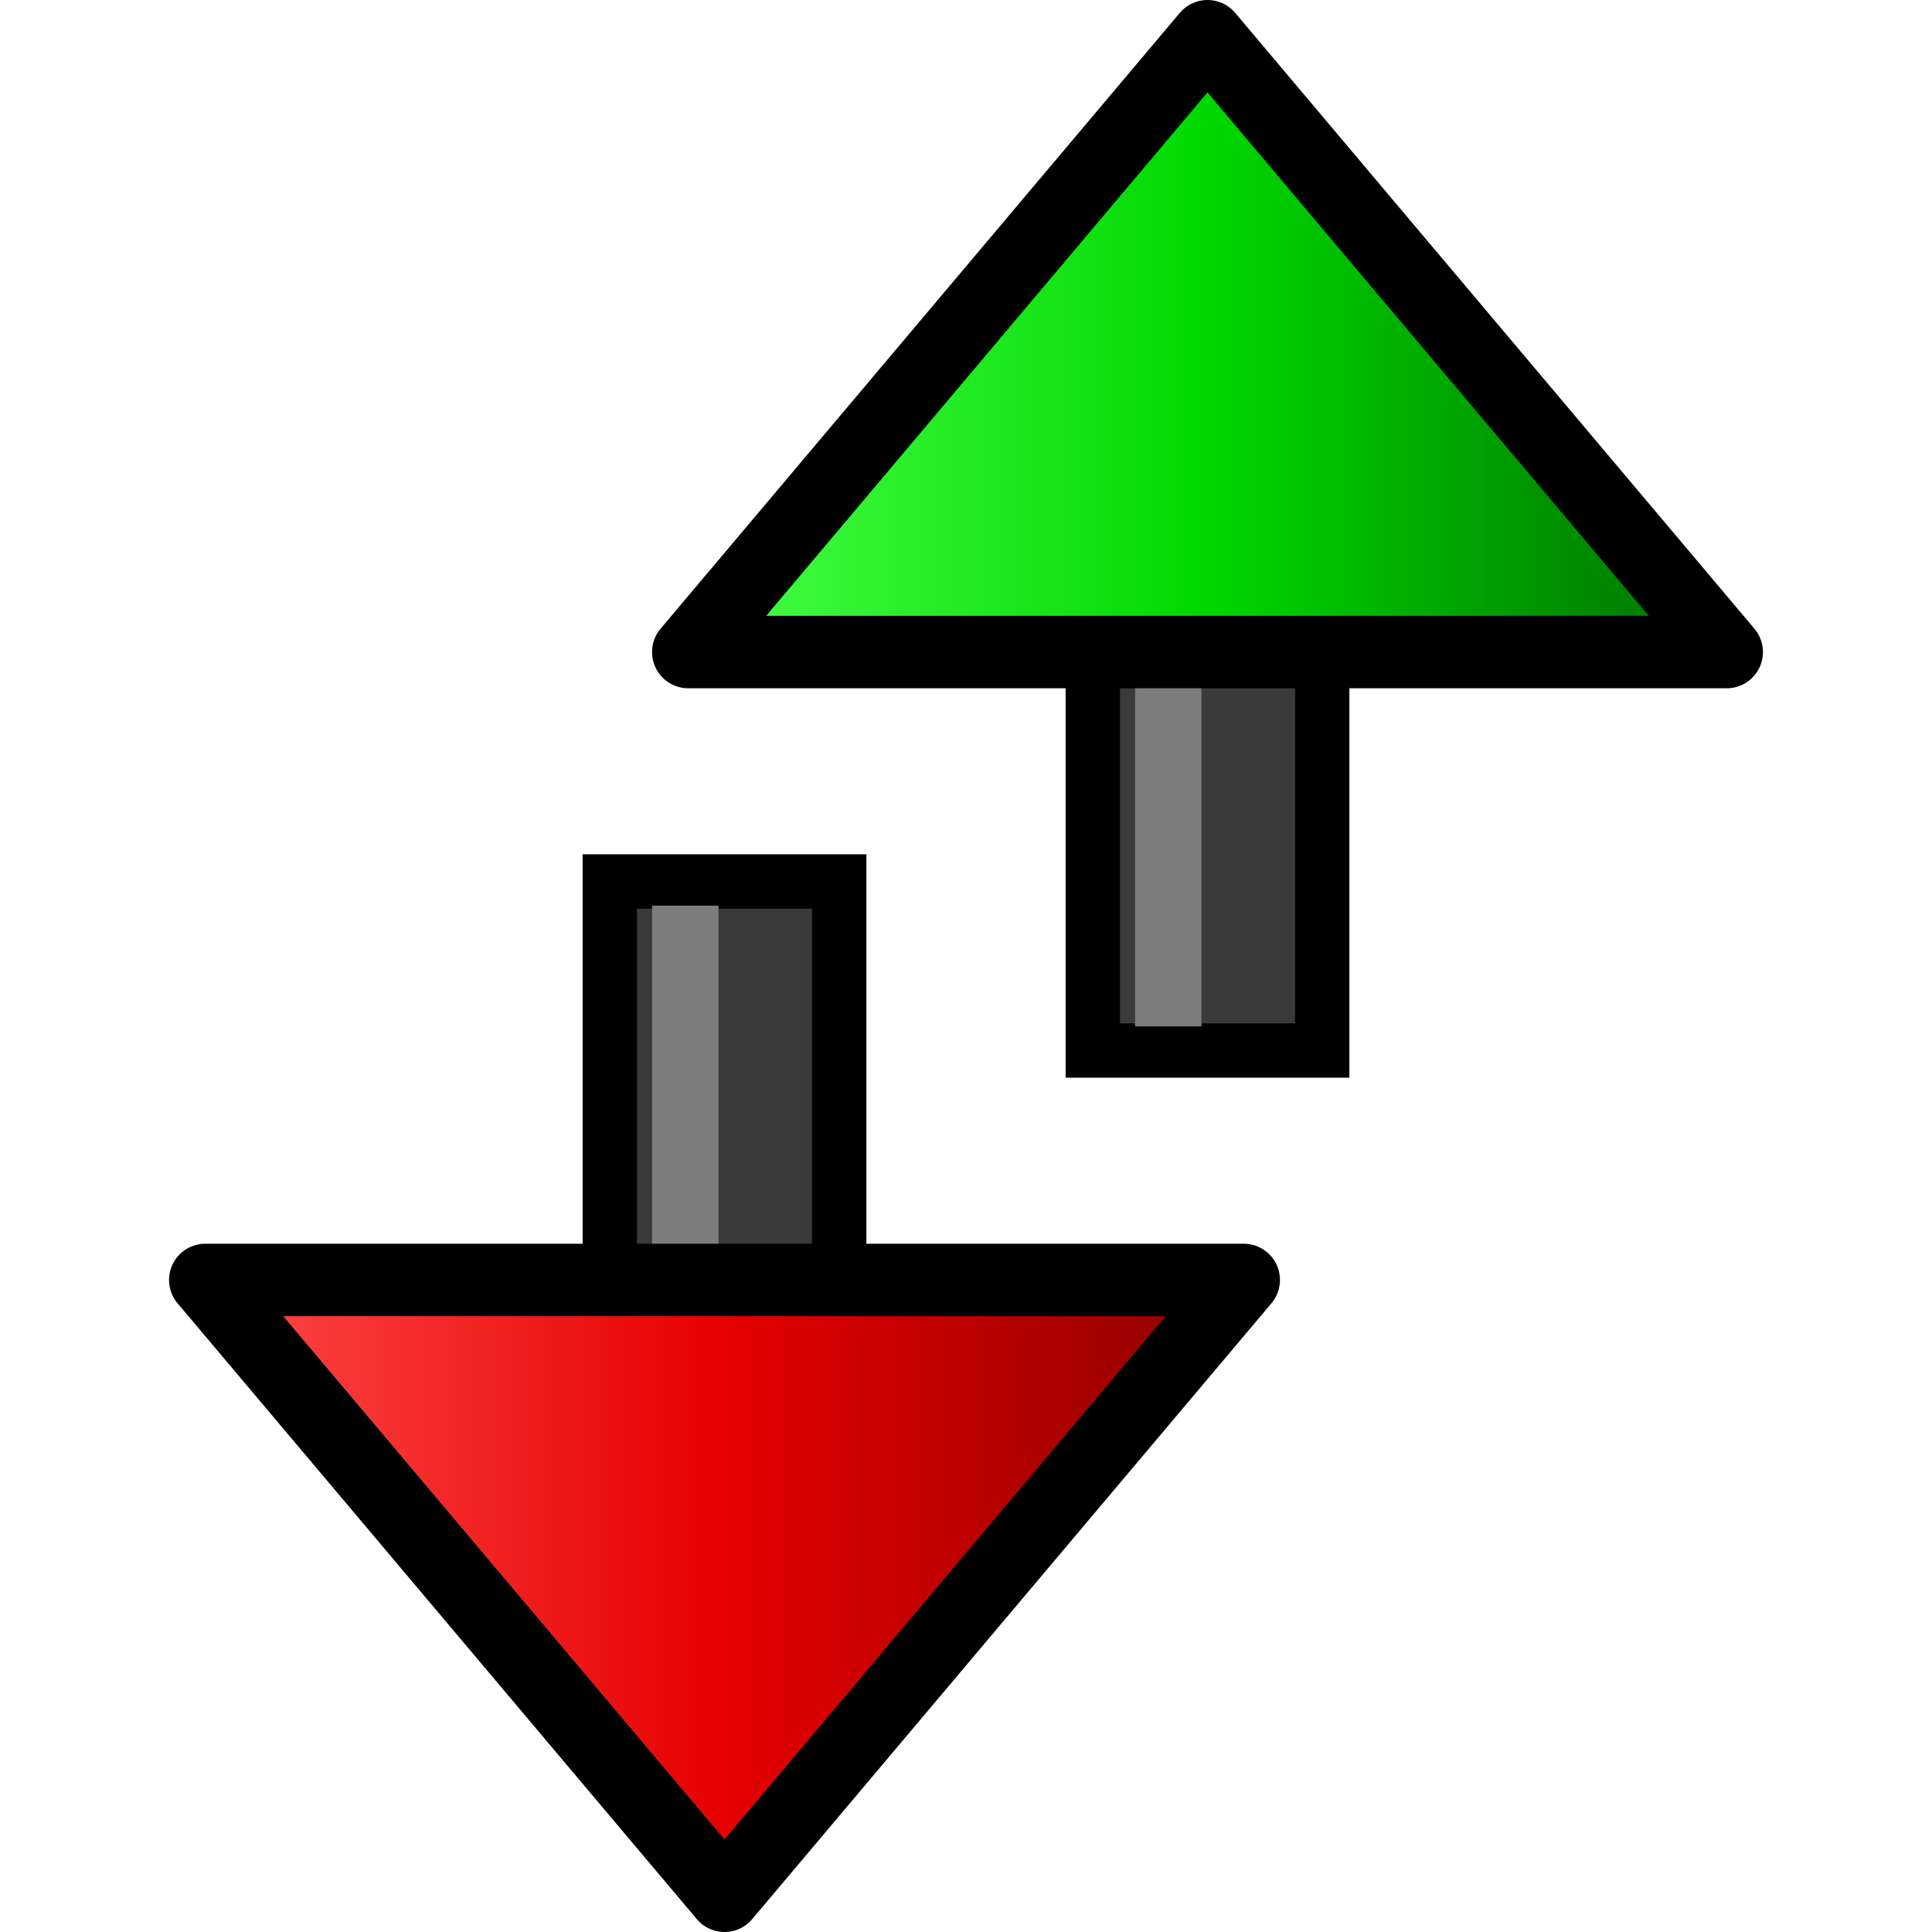
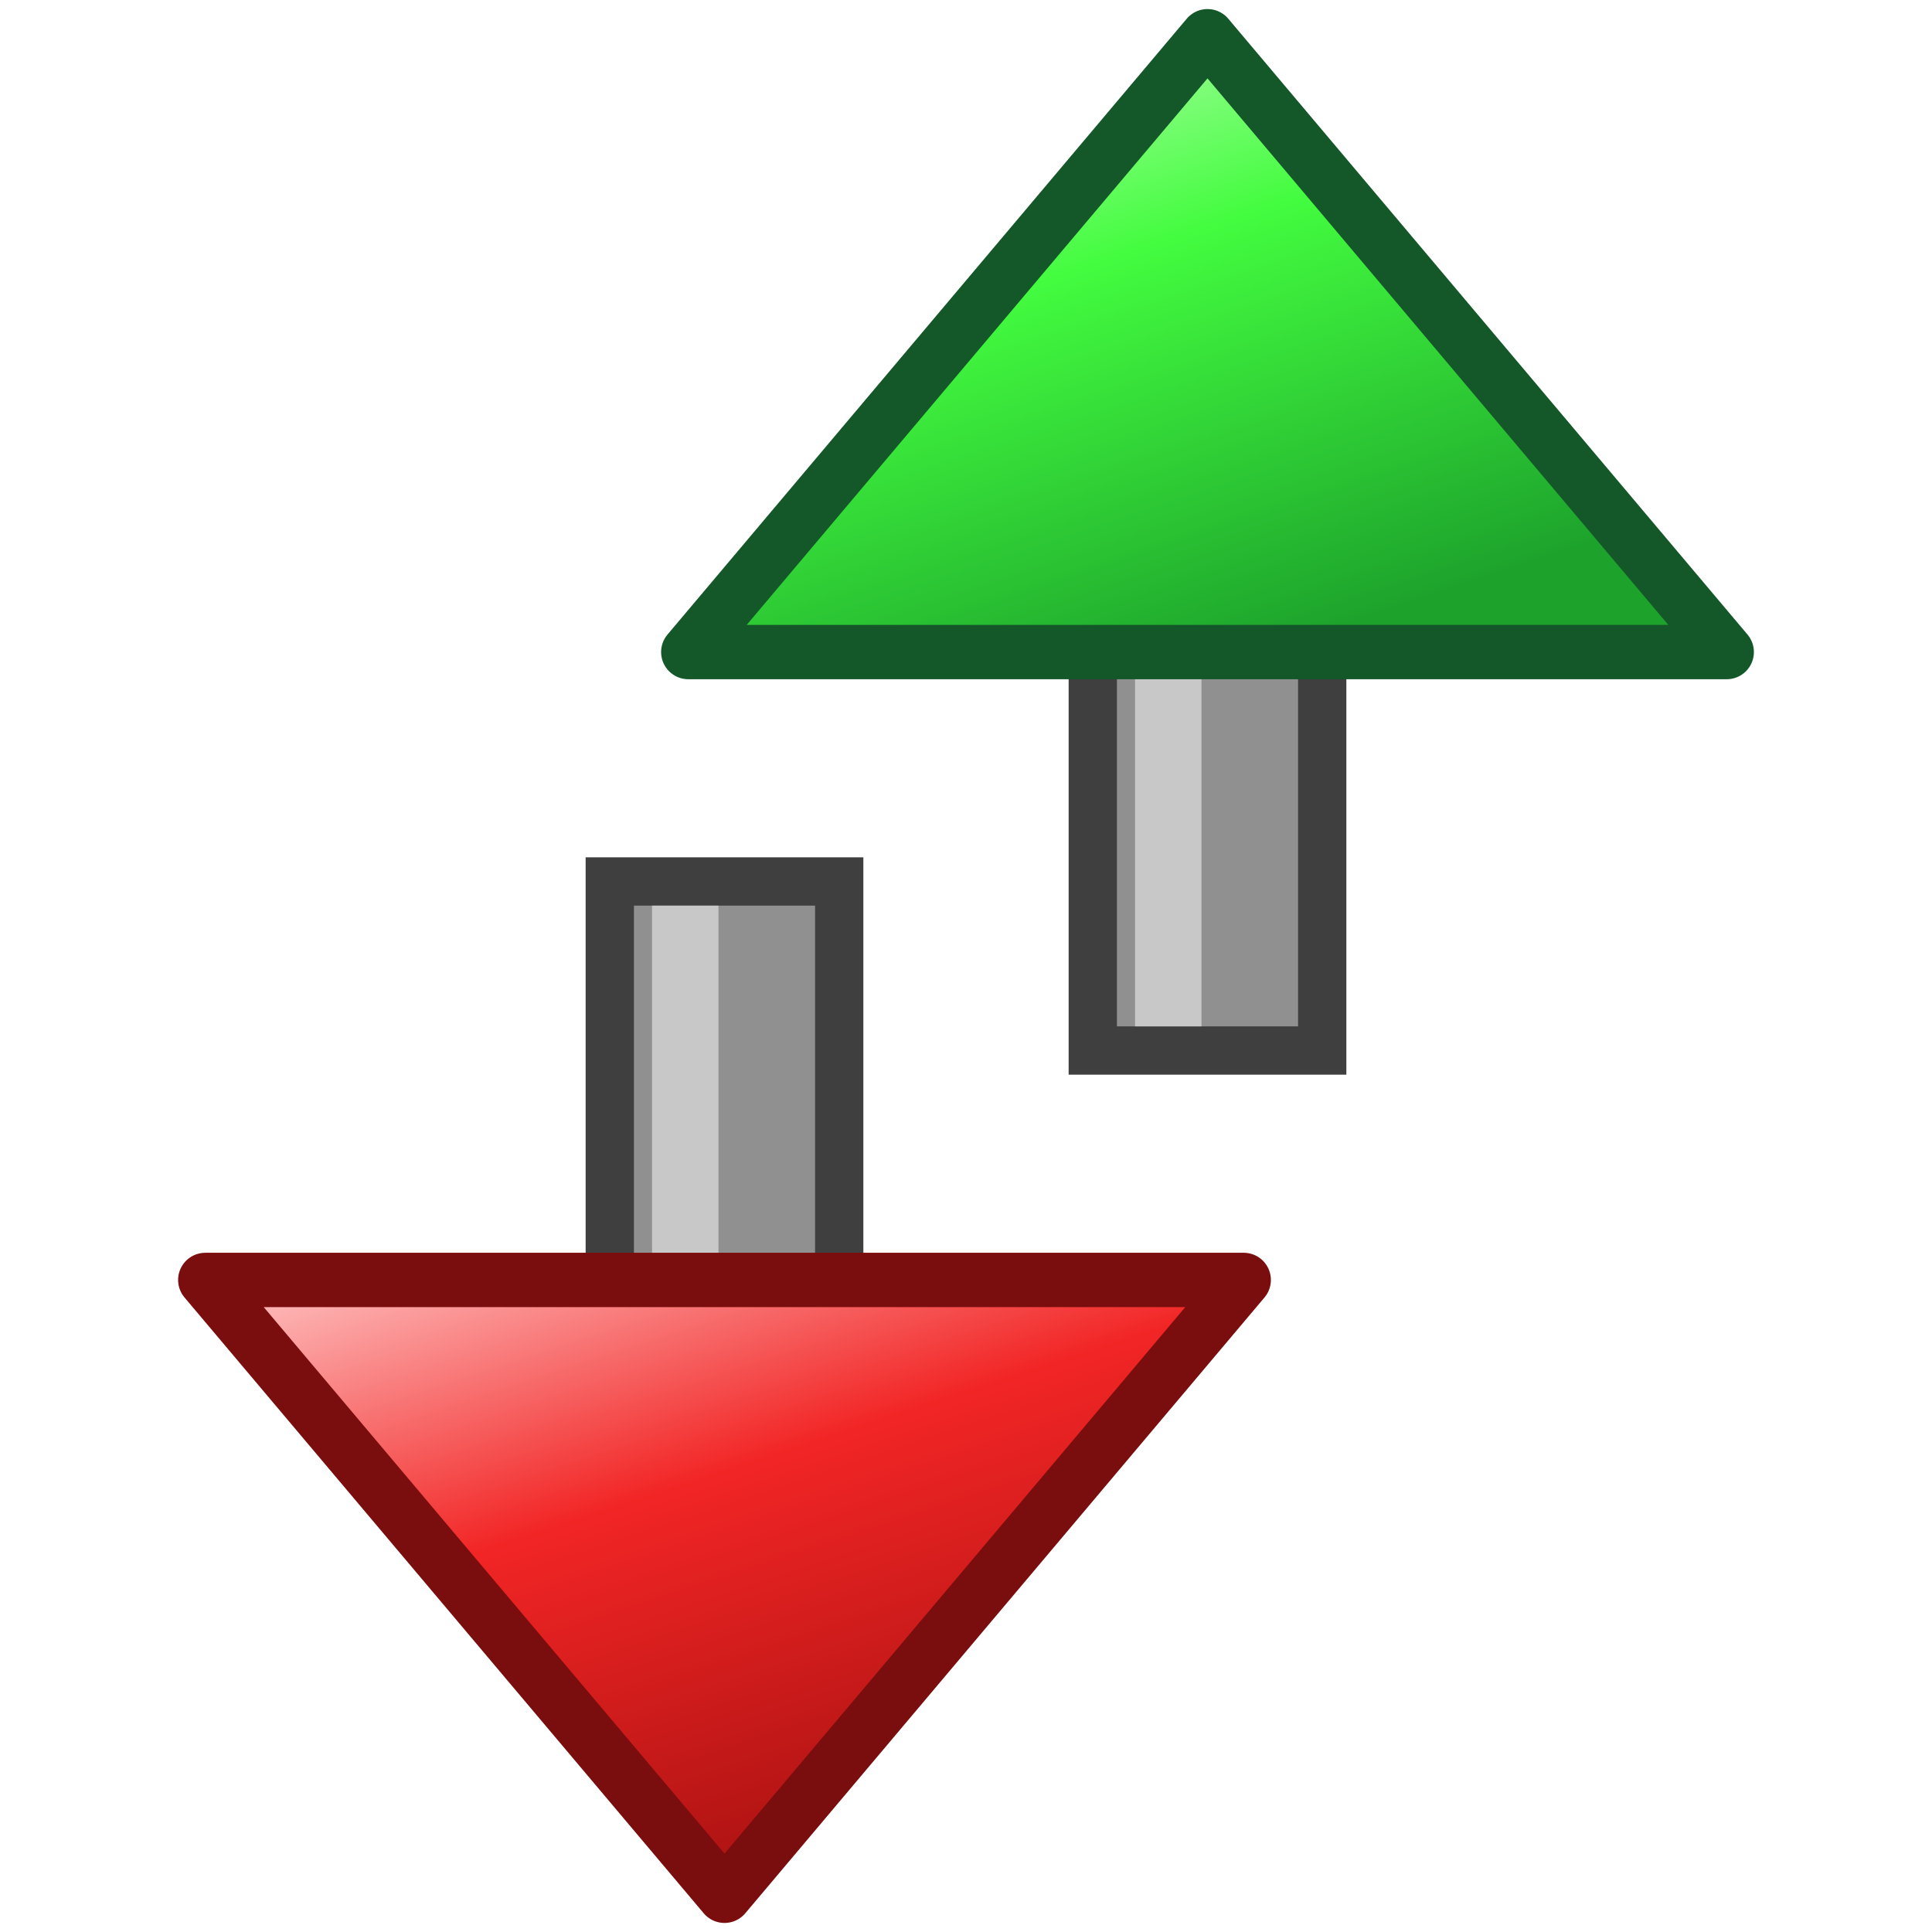
<svg xmlns="http://www.w3.org/2000/svg" viewBox="0 0 16 16">
  <defs>
-     <linearGradient id="up" x1="0" y1="0" x2="1" y2="0">
-       <stop offset="0" stop-color="#4aff4a" />
-       <stop offset="0.5" stop-color="#00d800" />
-       <stop offset="1" stop-color="#006f00" />
+     <linearGradient id="su_up" x1="0" y1="0" x2="0.55" y2="1">
+       <stop offset="0" stop-color="#d9ffcf" />
+       <stop offset="0.45" stop-color="#43fc3f" />
+       <stop offset="1" stop-color="#1da32c" />
    </linearGradient>
-     <linearGradient id="dn" x1="0" y1="0" x2="1" y2="0">
-       <stop offset="0" stop-color="#ff4a4a" />
-       <stop offset="0.5" stop-color="#e60000" />
-       <stop offset="1" stop-color="#8c0000" />
+     <linearGradient id="sd_up" x1="0" y1="0" x2="0.55" y2="1">
+       <stop offset="0" stop-color="#ffc9c9" />
+       <stop offset="0.45" stop-color="#f22525" />
+       <stop offset="1" stop-color="#a81111" />
    </linearGradient>
  </defs>
-   <rect x="9.05" y="5.3" width="1.9" height="3.4" fill="#3a3a3a" stroke="#000000" stroke-width="0.45" />
-   <rect x="9.4" y="5.5" width="0.55" height="3" fill="#7d7d7d" />
-   <path d="M10 0.3 L14.3 5.4 H5.7 Z" fill="url(#up)" stroke="#000000" stroke-width="0.6" stroke-linejoin="round" />
-   <rect x="5.05" y="7.3" width="1.9" height="3.4" fill="#3a3a3a" stroke="#000000" stroke-width="0.45" />
-   <rect x="5.4" y="7.5" width="0.55" height="3" fill="#7d7d7d" />
-   <path d="M6 15.7 L1.7 10.6 H10.3 Z" fill="url(#dn)" stroke="#000000" stroke-width="0.6" stroke-linejoin="round" />
+   <rect x="9.05" y="5.3" width="1.9" height="3.4" fill="#909090" stroke="#3f3f3f" stroke-width="0.4" />
+   <rect x="9.4" y="5.5" width="0.55" height="3" fill="#c8c8c8" />
+   <path d="M10 0.3 L14.3 5.4 H5.7 Z" fill="url(#su_up)" stroke="#14582a" stroke-width="0.45" stroke-linejoin="round" />
+   <rect x="5.05" y="7.3" width="1.9" height="3.4" fill="#909090" stroke="#3f3f3f" stroke-width="0.4" />
+   <rect x="5.4" y="7.5" width="0.55" height="3" fill="#c8c8c8" />
+   <path d="M6 15.7 L1.7 10.6 H10.3 Z" fill="url(#sd_up)" stroke="#7a0d0d" stroke-width="0.45" stroke-linejoin="round" />
</svg>
